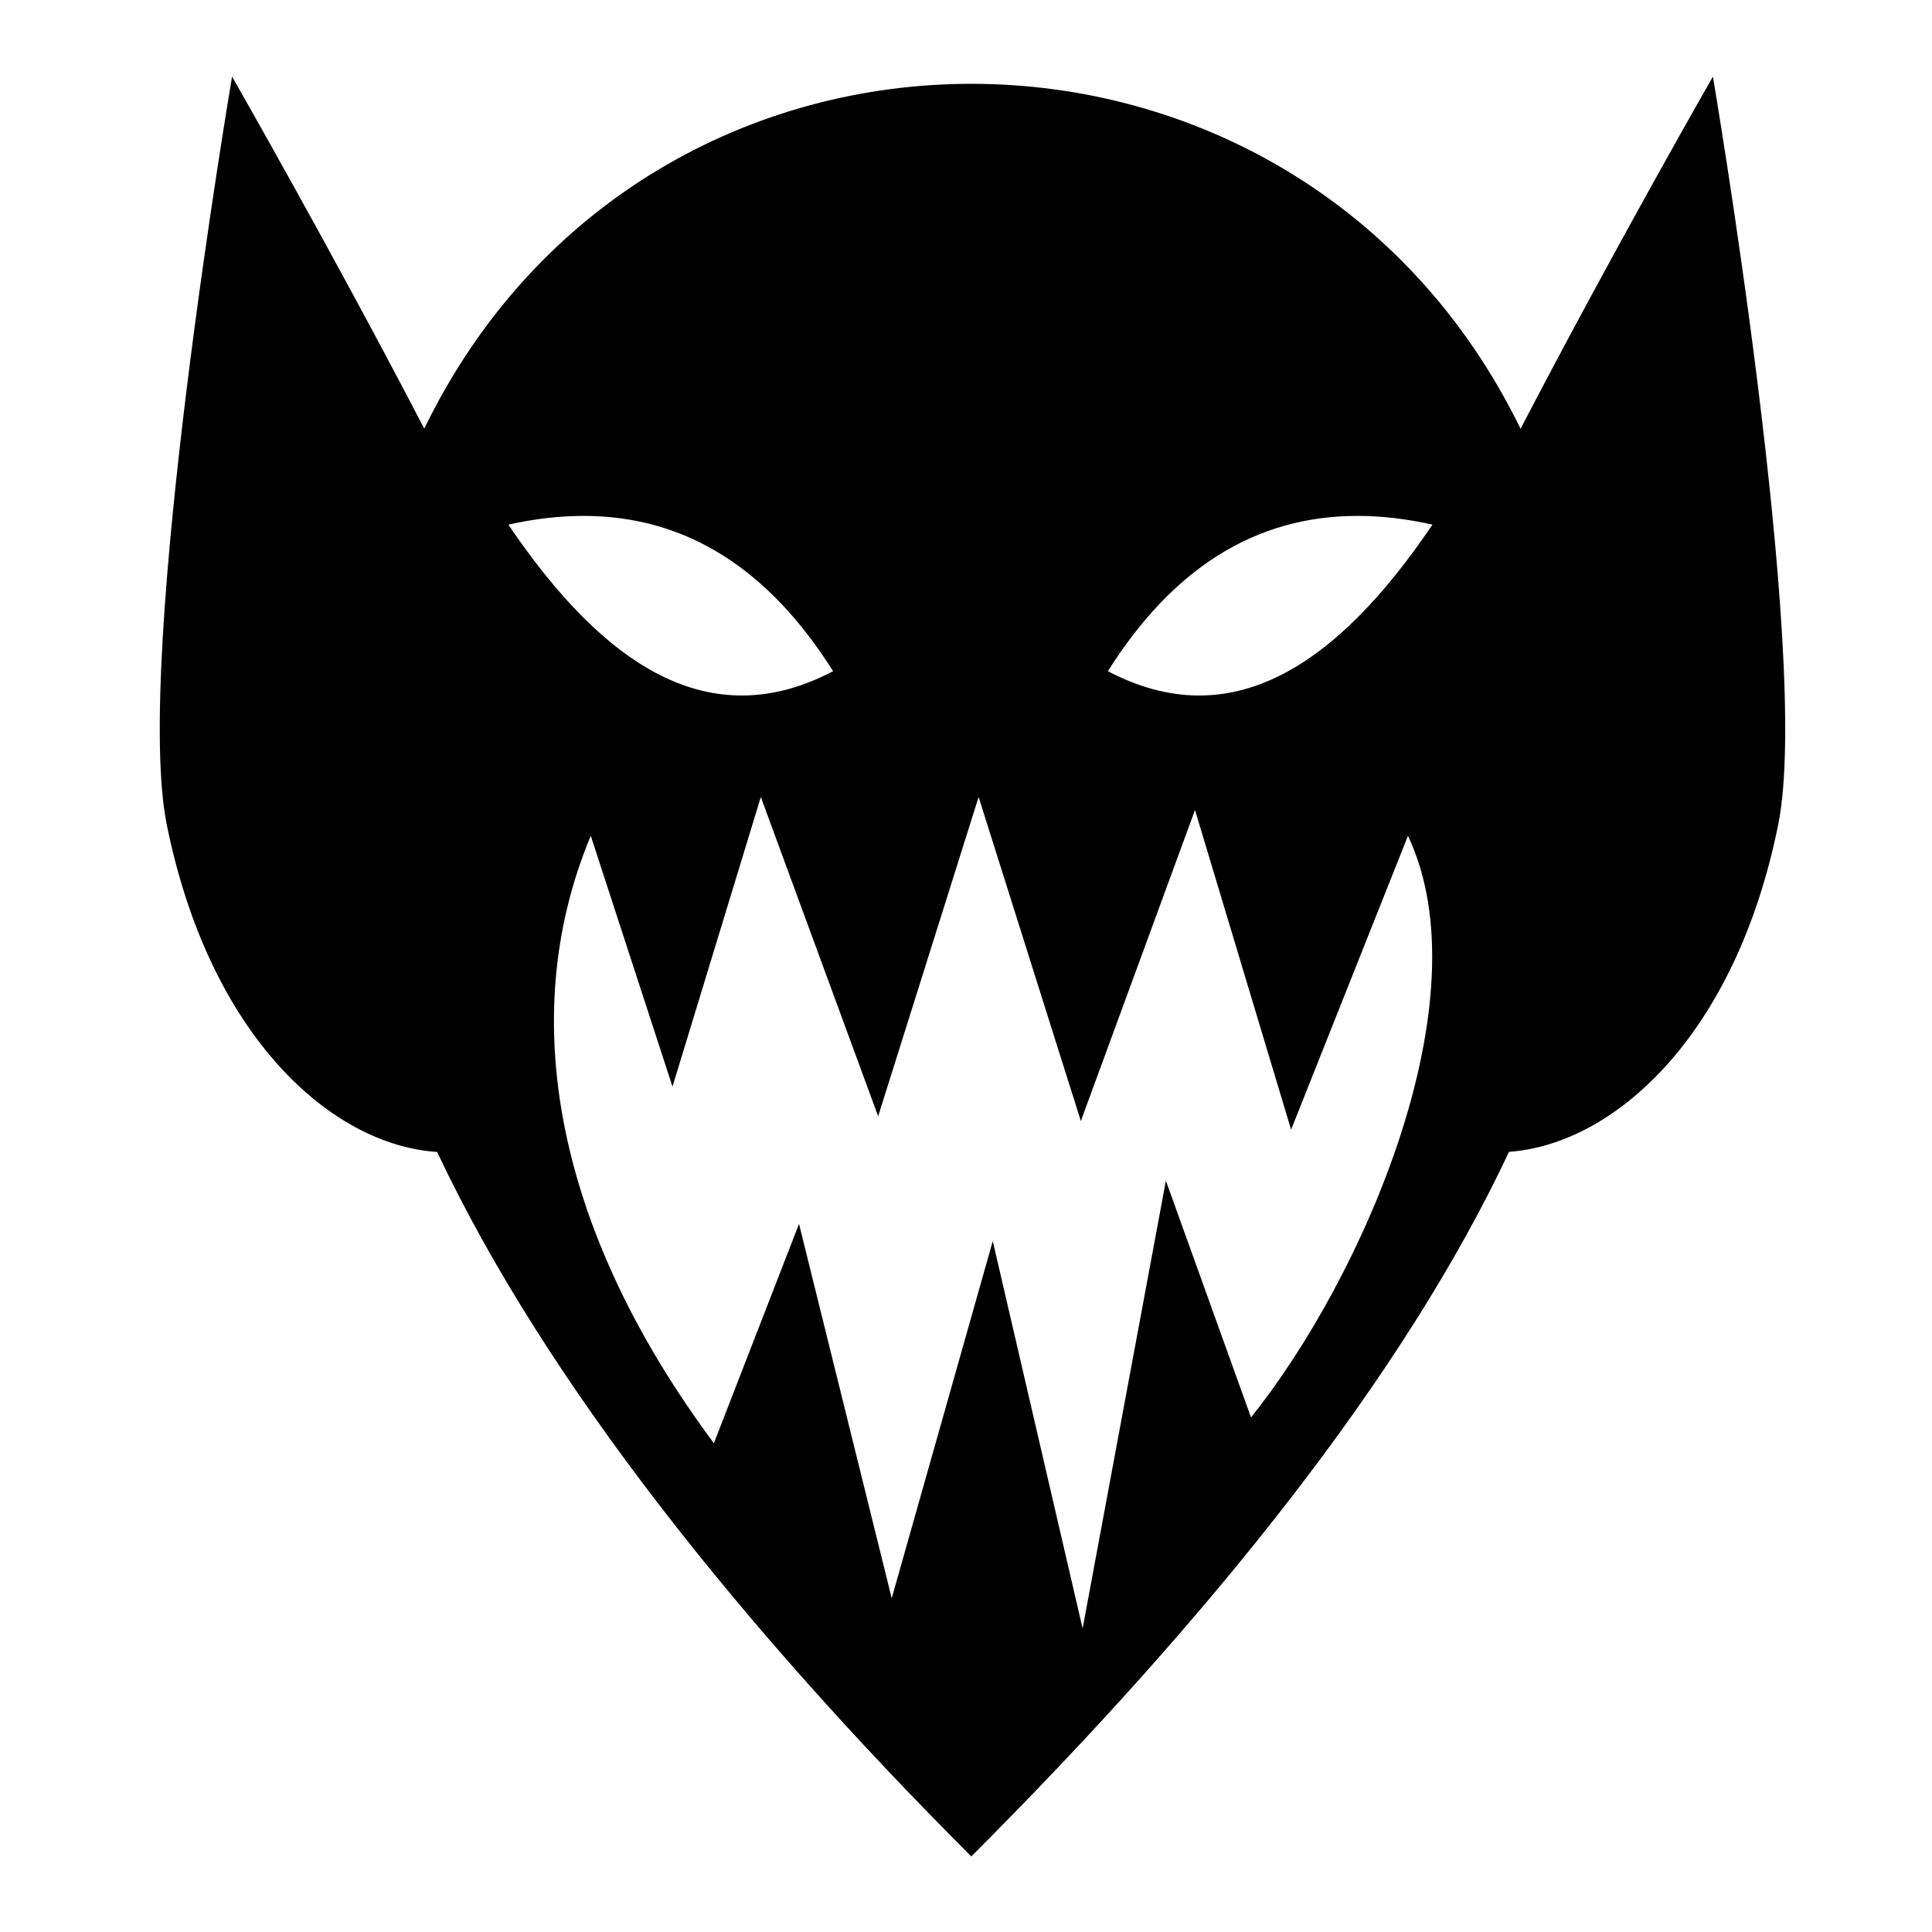
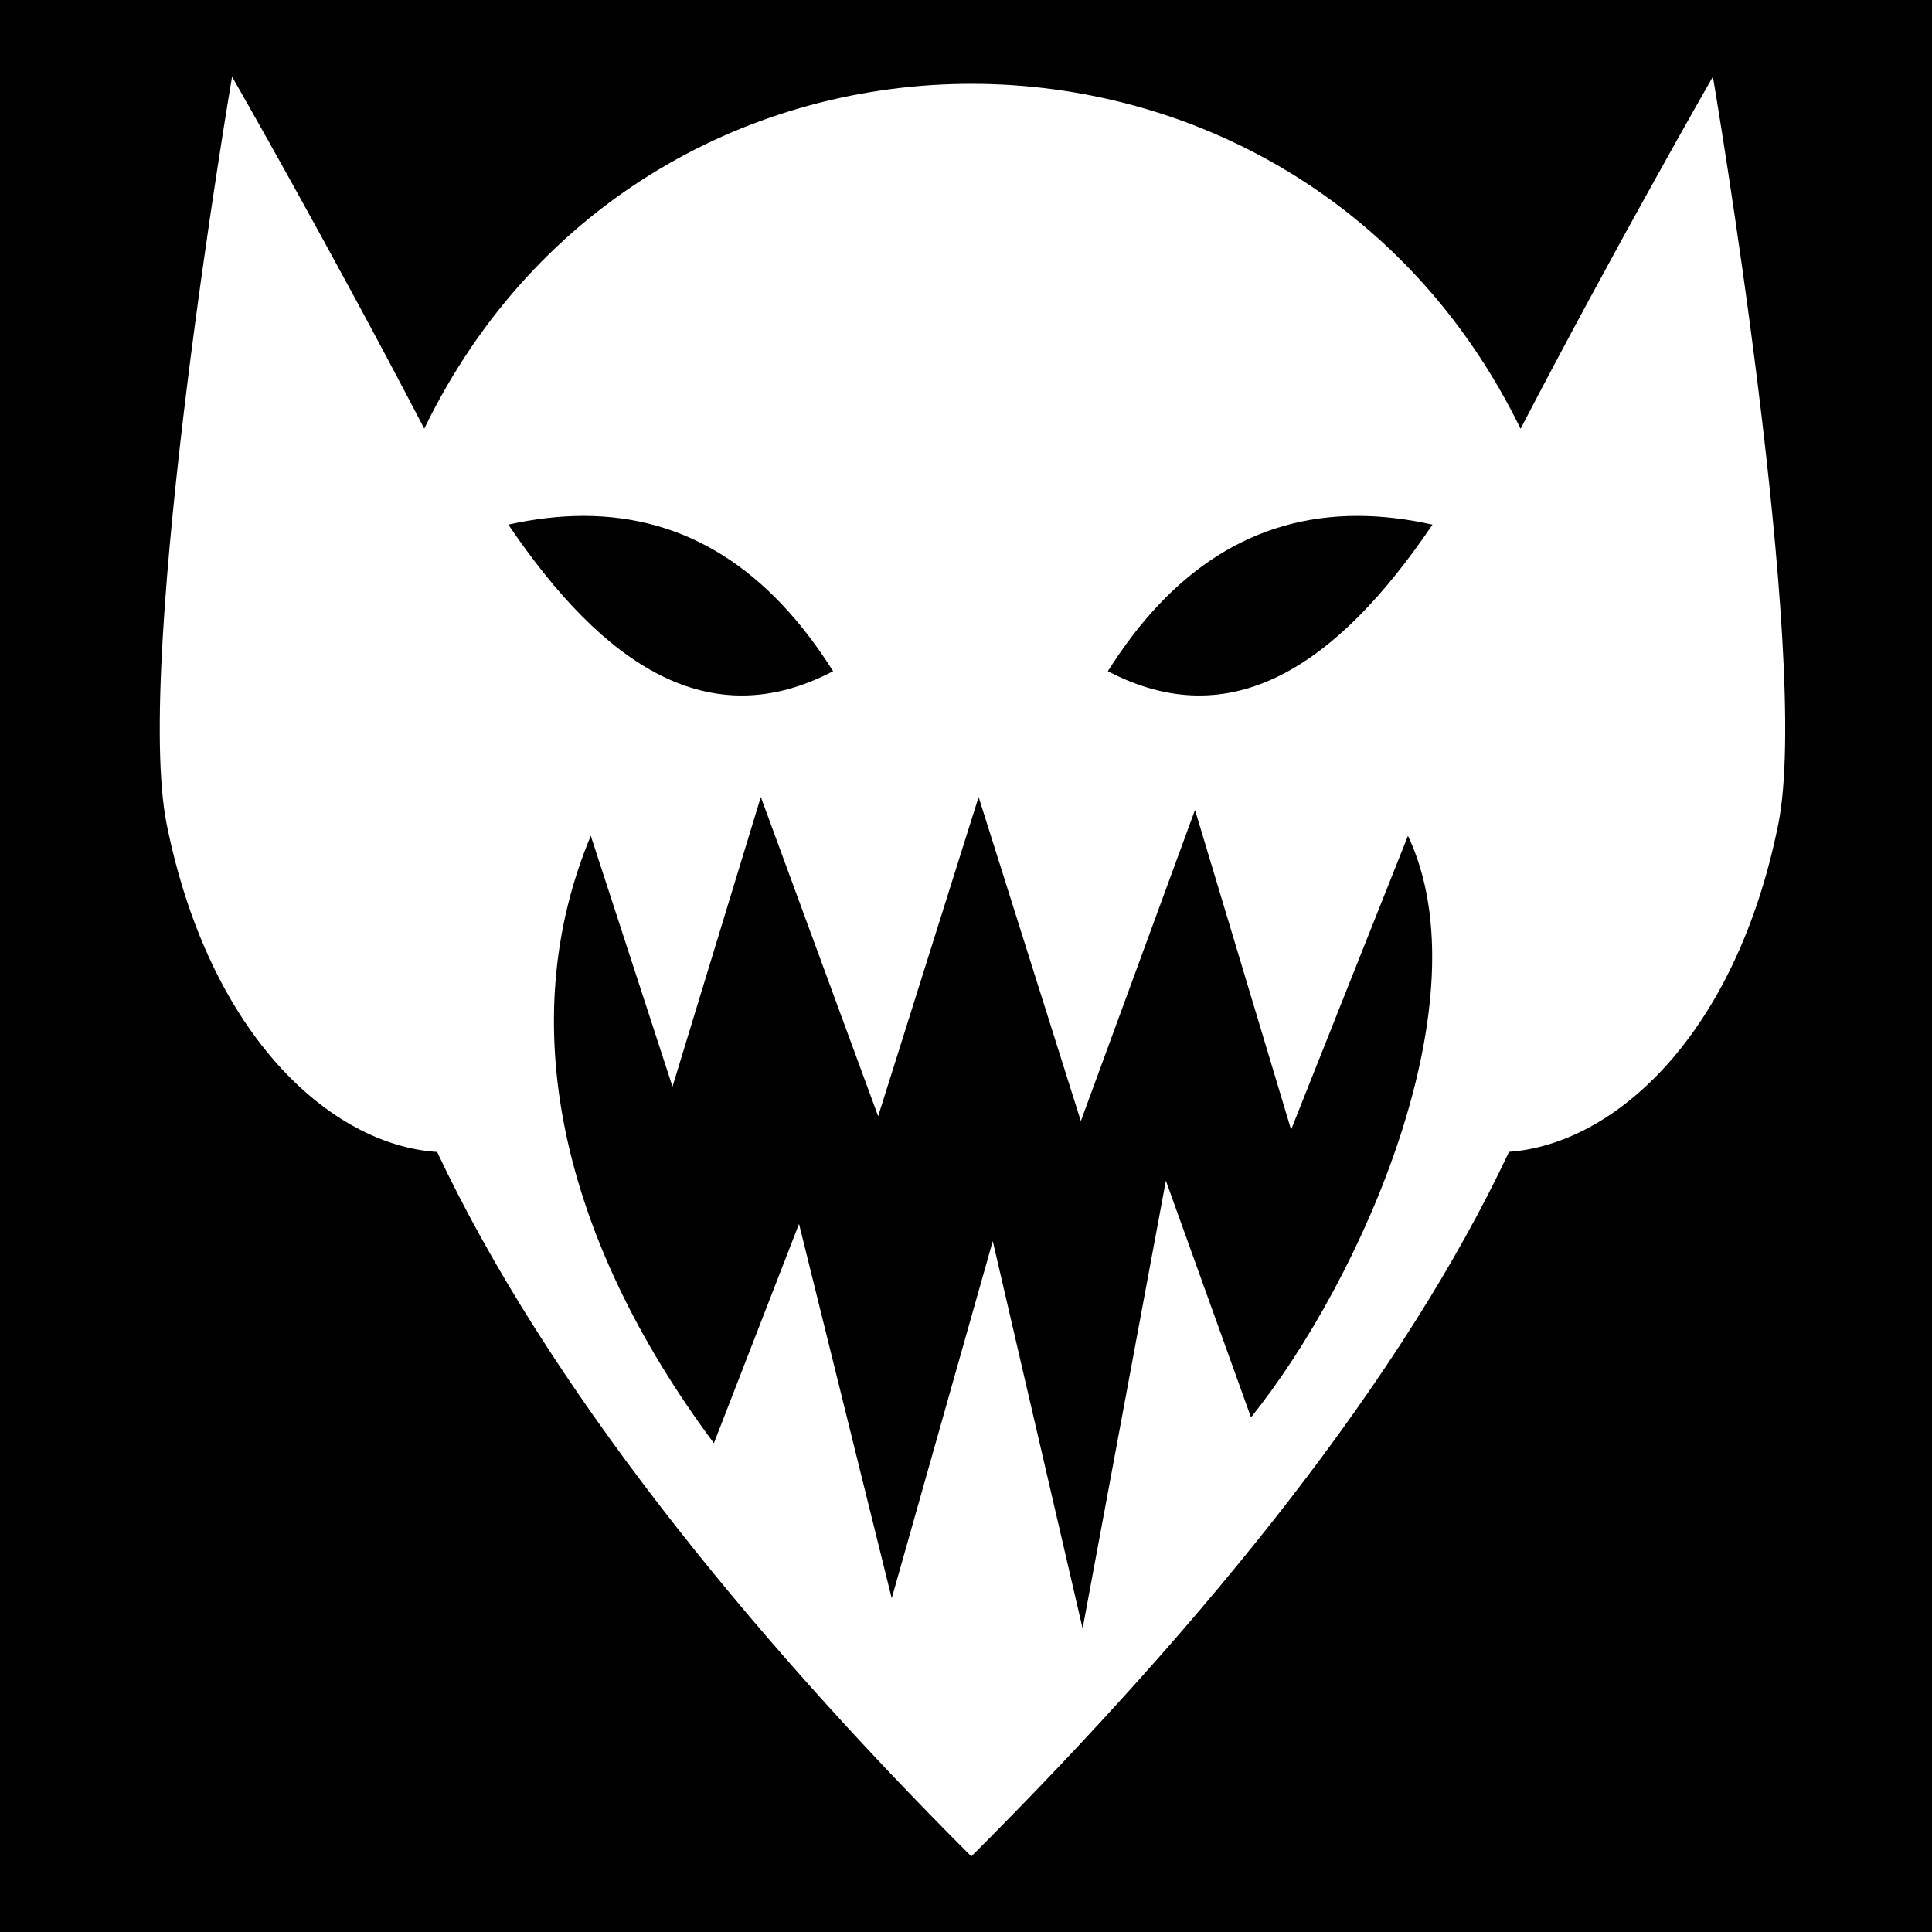
<svg xmlns="http://www.w3.org/2000/svg" viewBox="0 0 512 512">
-   <path fill="#fff" d="M0 0h512v512H0z" />
-   <path fill="#000" d="M61.5 20.313S35.274 174.364 44.187 218.5c11.368 56.304 43.725 84.982 71.657 86.78 28.856 61.26 81.21 126.335 141.562 186.69 63.627-63.63 114.57-127.272 142.5-186.72 27.856-2.006 60.022-30.67 71.344-86.75 8.913-44.135-17.313-198.188-17.313-198.188s-25.825 44.997-50.968 93.313c-59.33-121.507-231.224-122.252-290.533-.03C87.297 65.286 61.5 20.312 61.5 20.312zm93.125 116.406c27.414-.006 49.235 14.294 66.156 41.155-32.622 17.113-60.617-1.23-86.06-38.844 6.93-1.547 13.58-2.31 19.905-2.31zm205.125 0c6.326 0 12.944.763 19.875 2.31-25.445 37.616-53.408 55.958-86.03 38.845 16.92-26.86 38.74-41.16 66.155-41.156zm-158.125 74.5 31.094 84.593 26.624-84.594 27.094 85.874 30.25-82.438 25.468 84.72 30.97-77.876c20.487 43.275-12.03 117.294-41.595 154.125l-22.56-62.72-22.064 118.658-23.812-102.657-26.78 94.656-24.564-99.218-22.563 58.125c-40.972-55.047-53.096-112.023-32.625-160.97l21.657 66.47 23.405-76.75z" />
+   <path d="M0 0h512v512H0z" />
+   <path fill="#fff" d="M61.5 20.313S35.274 174.364 44.187 218.5c11.368 56.304 43.725 84.982 71.657 86.78 28.856 61.26 81.21 126.335 141.562 186.69 63.627-63.63 114.57-127.272 142.5-186.72 27.856-2.006 60.022-30.67 71.344-86.75 8.913-44.135-17.313-198.188-17.313-198.188s-25.825 44.997-50.968 93.313c-59.33-121.507-231.224-122.252-290.533-.03C87.297 65.286 61.5 20.312 61.5 20.312zm93.125 116.406c27.414-.006 49.235 14.294 66.156 41.155-32.622 17.113-60.617-1.23-86.06-38.844 6.93-1.547 13.58-2.31 19.905-2.31zm205.125 0c6.326 0 12.944.763 19.875 2.31-25.445 37.616-53.408 55.958-86.03 38.845 16.92-26.86 38.74-41.16 66.155-41.156zm-158.125 74.5 31.094 84.593 26.624-84.594 27.094 85.874 30.25-82.438 25.468 84.72 30.97-77.876c20.487 43.275-12.03 117.294-41.595 154.125l-22.56-62.72-22.064 118.658-23.812-102.657-26.78 94.656-24.564-99.218-22.563 58.125c-40.972-55.047-53.096-112.023-32.625-160.97l21.657 66.47 23.405-76.75z" />
</svg>
